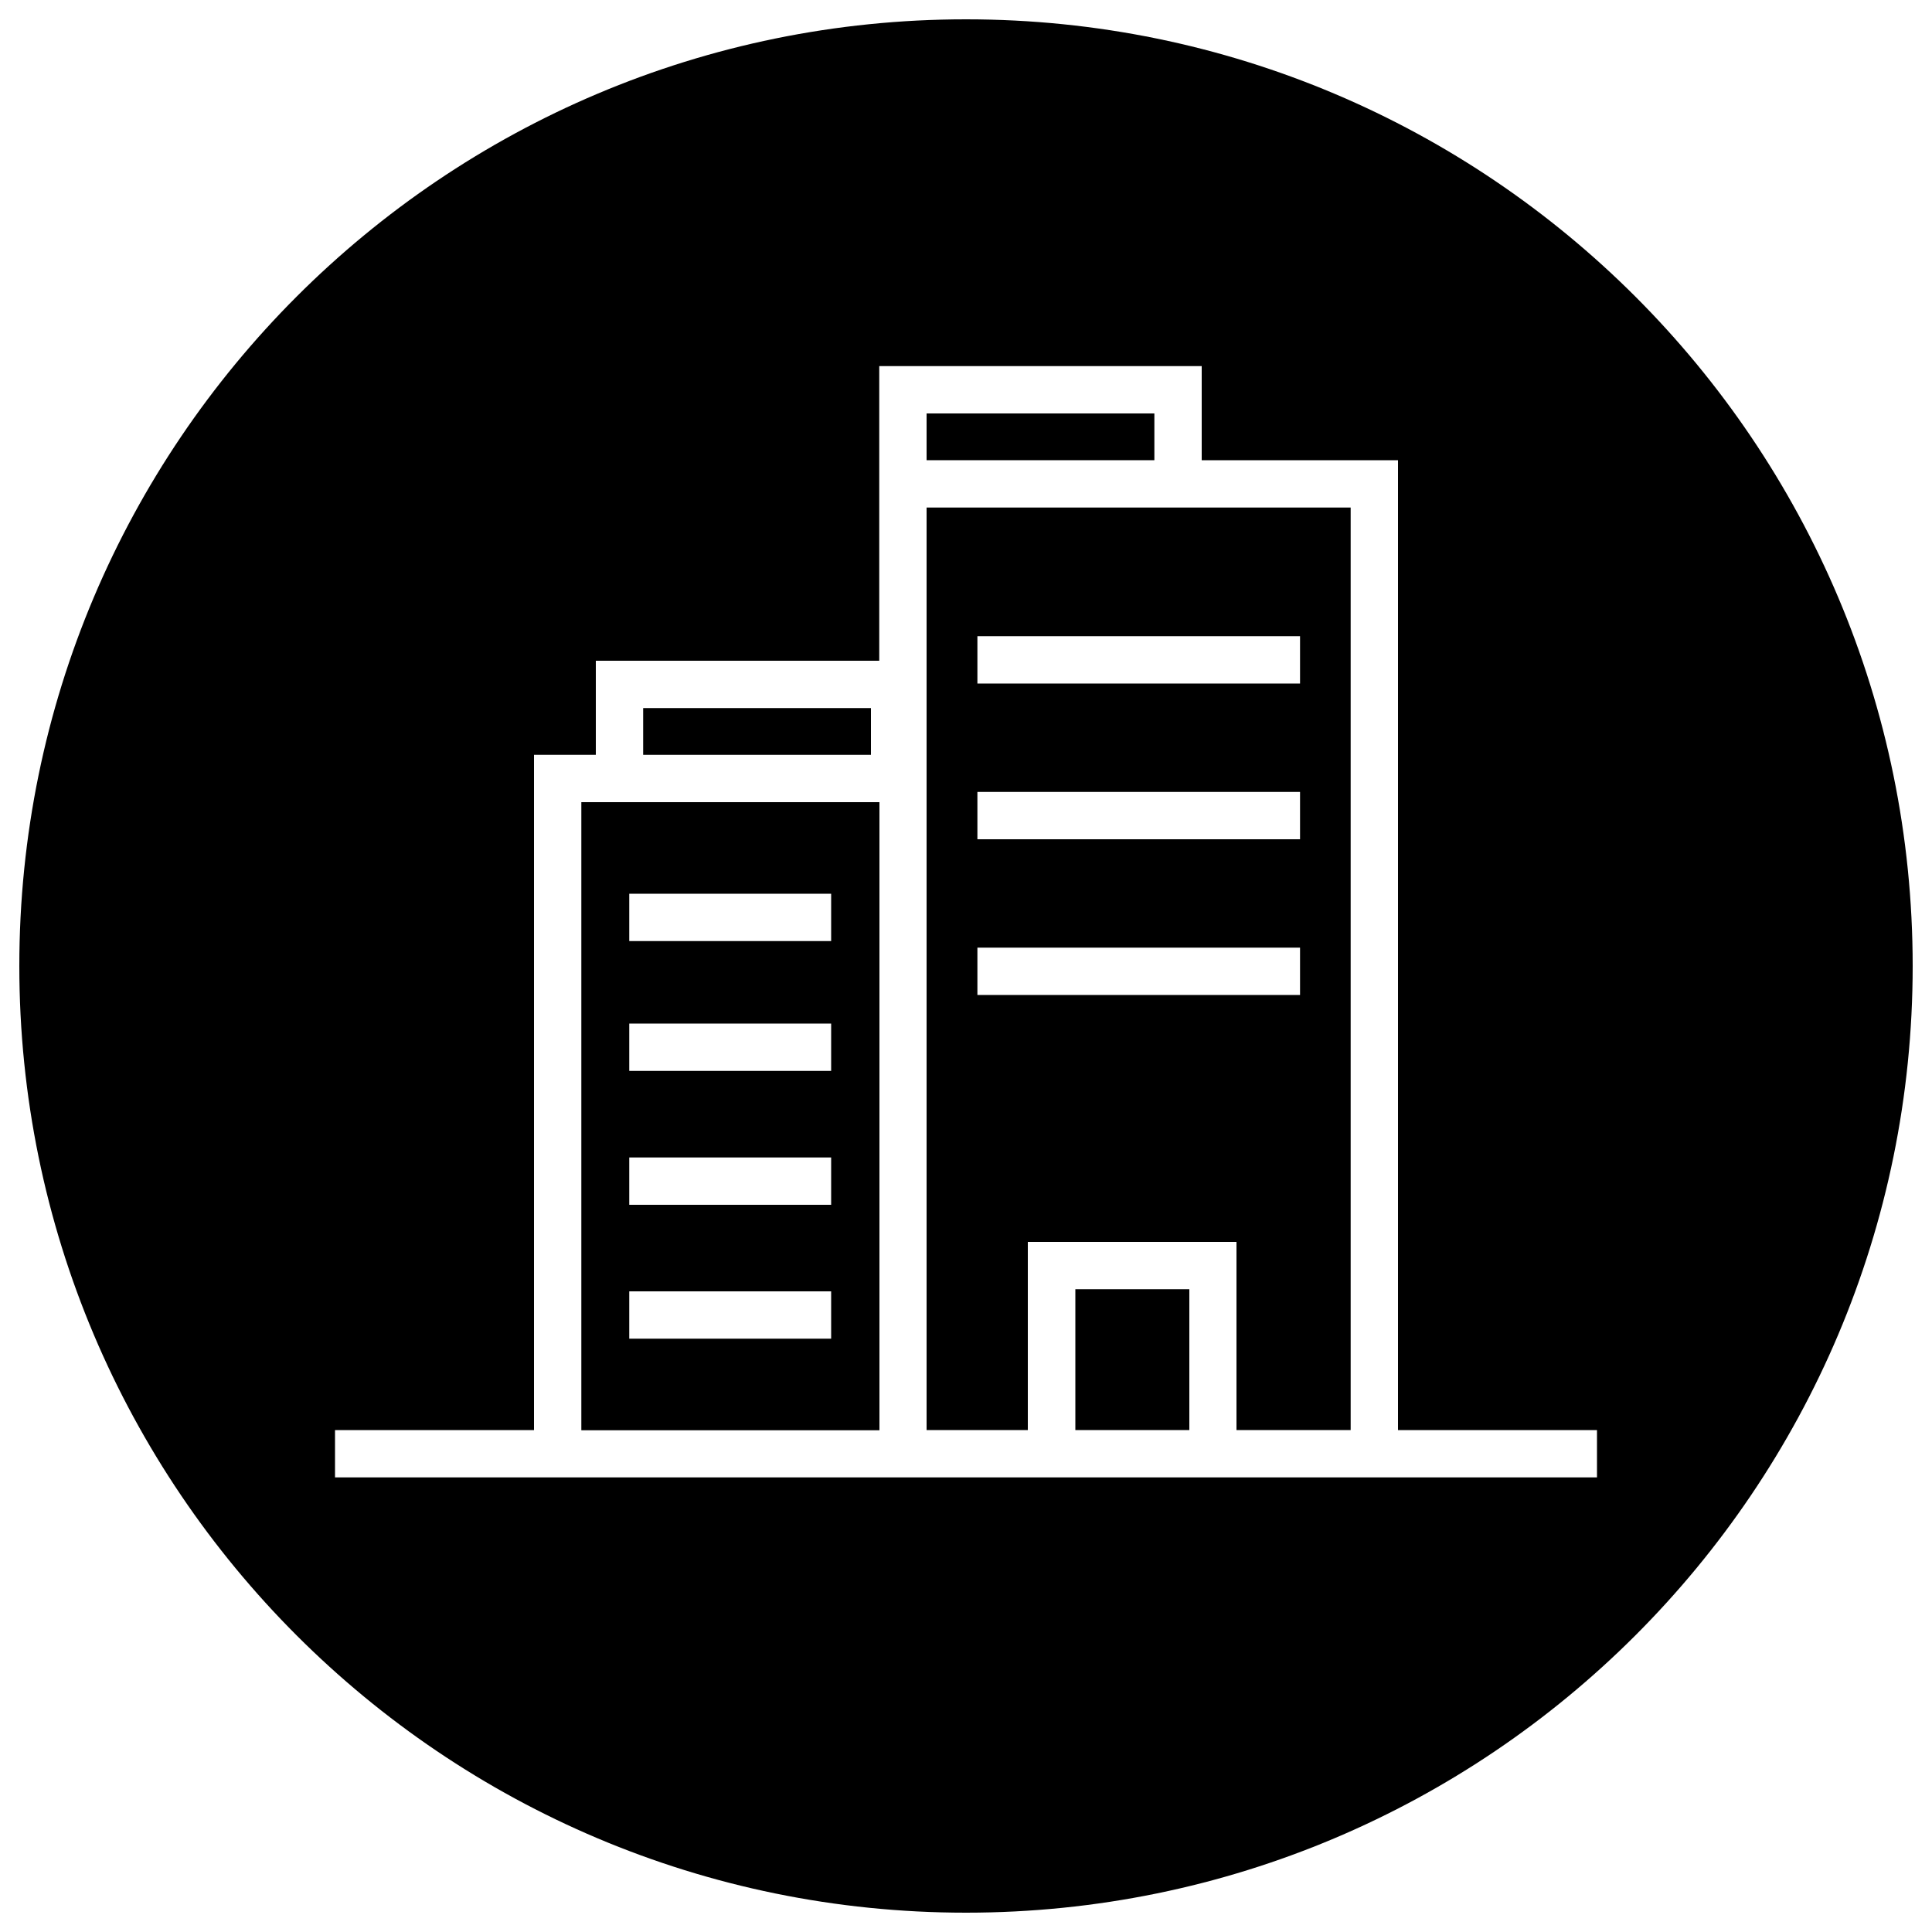
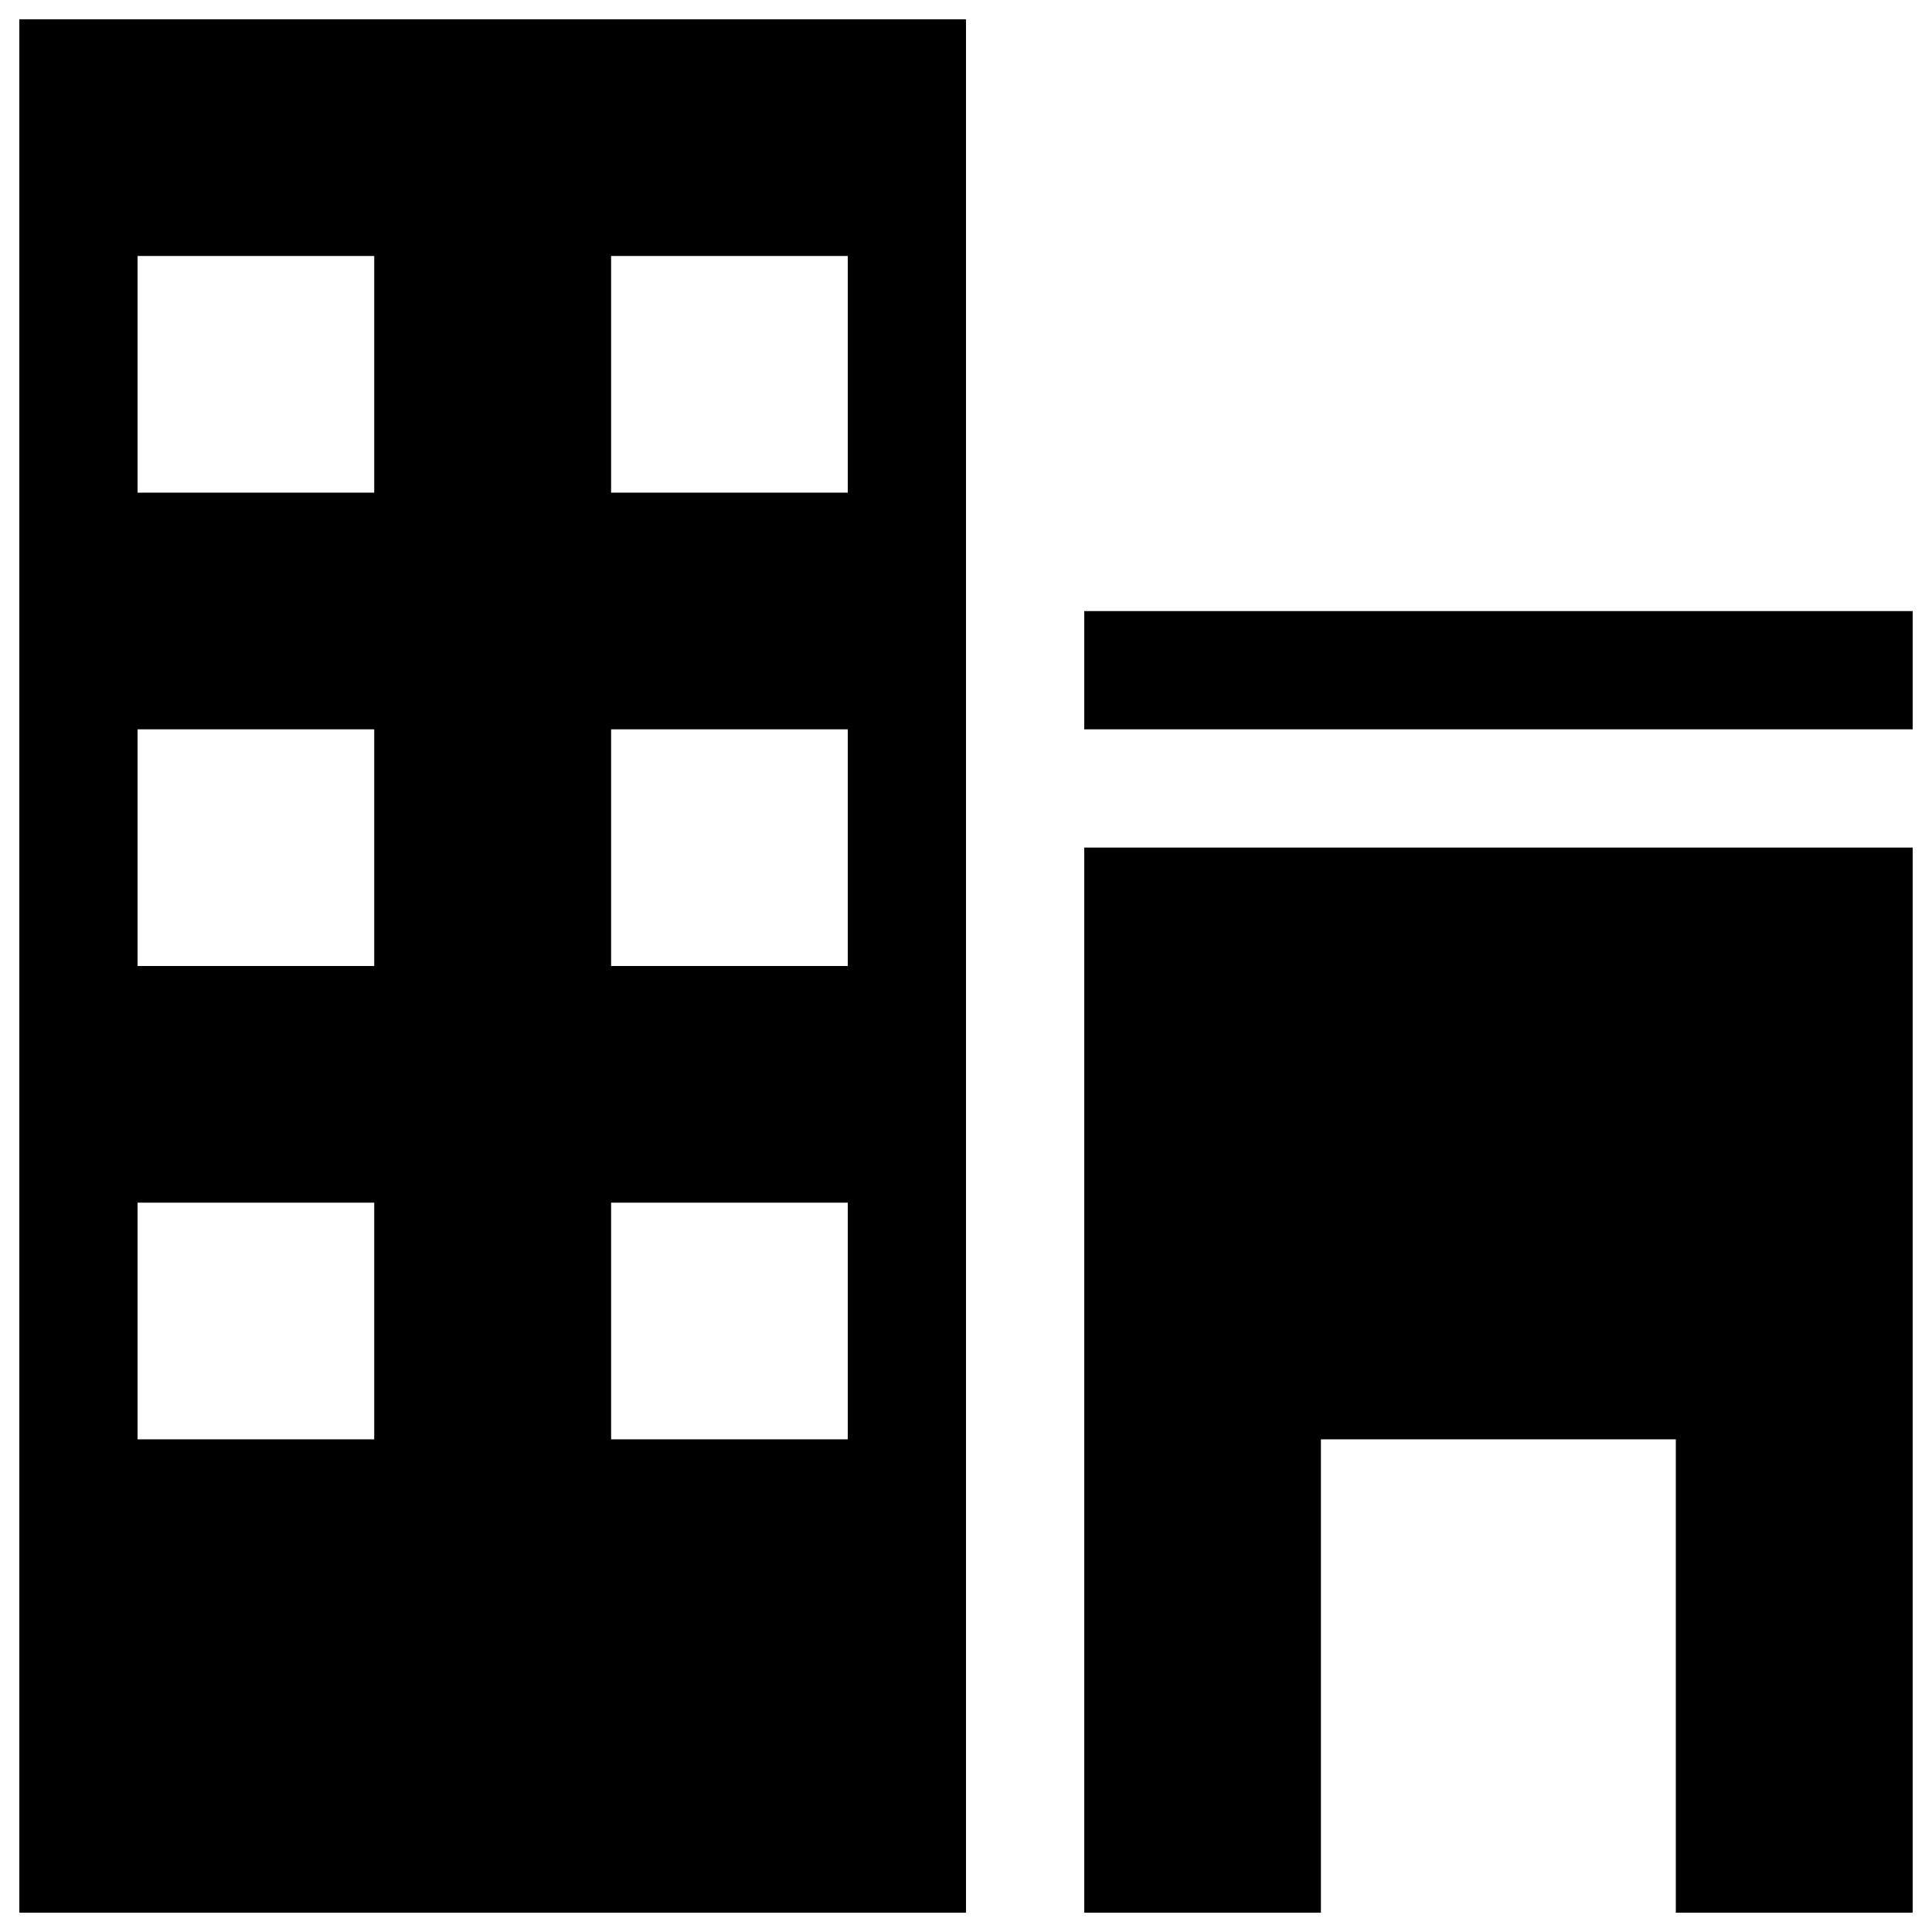
<svg xmlns="http://www.w3.org/2000/svg" version="1.1" x="0px" y="0px" viewBox="0 0 1000 1000" enable-background="new 0 0 1000 1000" xml:space="preserve">
  <g>
-     <path d="M479.6,214h117.9v24.2H479.6V214z" />
-     <path d="M556.6,667.3h59v72.9h-59V667.3z" />
-     <path d="M332.9,366.5h117.9v24.2H332.9V366.5z" />
-     <path d="M300.9,415.2v325.1h154.3V415.2H308.4H300.9z M325.7,462.6h104.5v24.5H325.7V462.6z M325.7,529.8h104.5v24.5H325.7V529.8z M325.7,599.1h104.5v24.5H325.7V599.1z M325.7,668.4h104.5v24.5H325.7V668.4z" />
-     <path d="M479.6,262.7v127.9v349.6h52.4v-97.4h108v97.4h59.1V262.7h-77.1H479.6z M672.9,515h-167v-24.5h167V515z M672.9,434.4h-167v-24.5h167V434.4z M672.9,353.8h-167v-24.5h167V353.8z" />
-     <path d="M500,10C229.4,10,10,229.4,10,500c0,270.6,219.4,490,490,490s490-219.4,490-490C990,229.4,770.6,10,500,10z M826.7,764.7h-103h-83.6h-108h-52.4h-24.5H276.4h-103v-24.5h103V390.7h32V342h146.7v-79.3v-24.5v-48.7h166.9v48.7h101.6v502h103V764.7L826.7,764.7z" />
+     <path d="M10,990h490V10H10V990L10,990L10,990z M316.3,132.5h122.5V255H316.3V132.5L316.3,132.5L316.3,132.5z M316.3,377.5h122.5V500H316.3V377.5L316.3,377.5L316.3,377.5z M316.3,622.5h122.5V745H316.3V622.5L316.3,622.5L316.3,622.5z M71.2,132.5h122.5V255H71.2V132.5L71.2,132.5L71.2,132.5z M71.2,377.5h122.5V500H71.2V377.5L71.2,377.5L71.2,377.5z M71.2,622.5h122.5V745H71.2V622.5L71.2,622.5L71.2,622.5z M561.2,316.3H990v61.2H561.2V316.3L561.2,316.3z M561.2,990h122.5V745h183.7v245H990V438.7H561.2V990L561.2,990z" />
  </g>
</svg>
